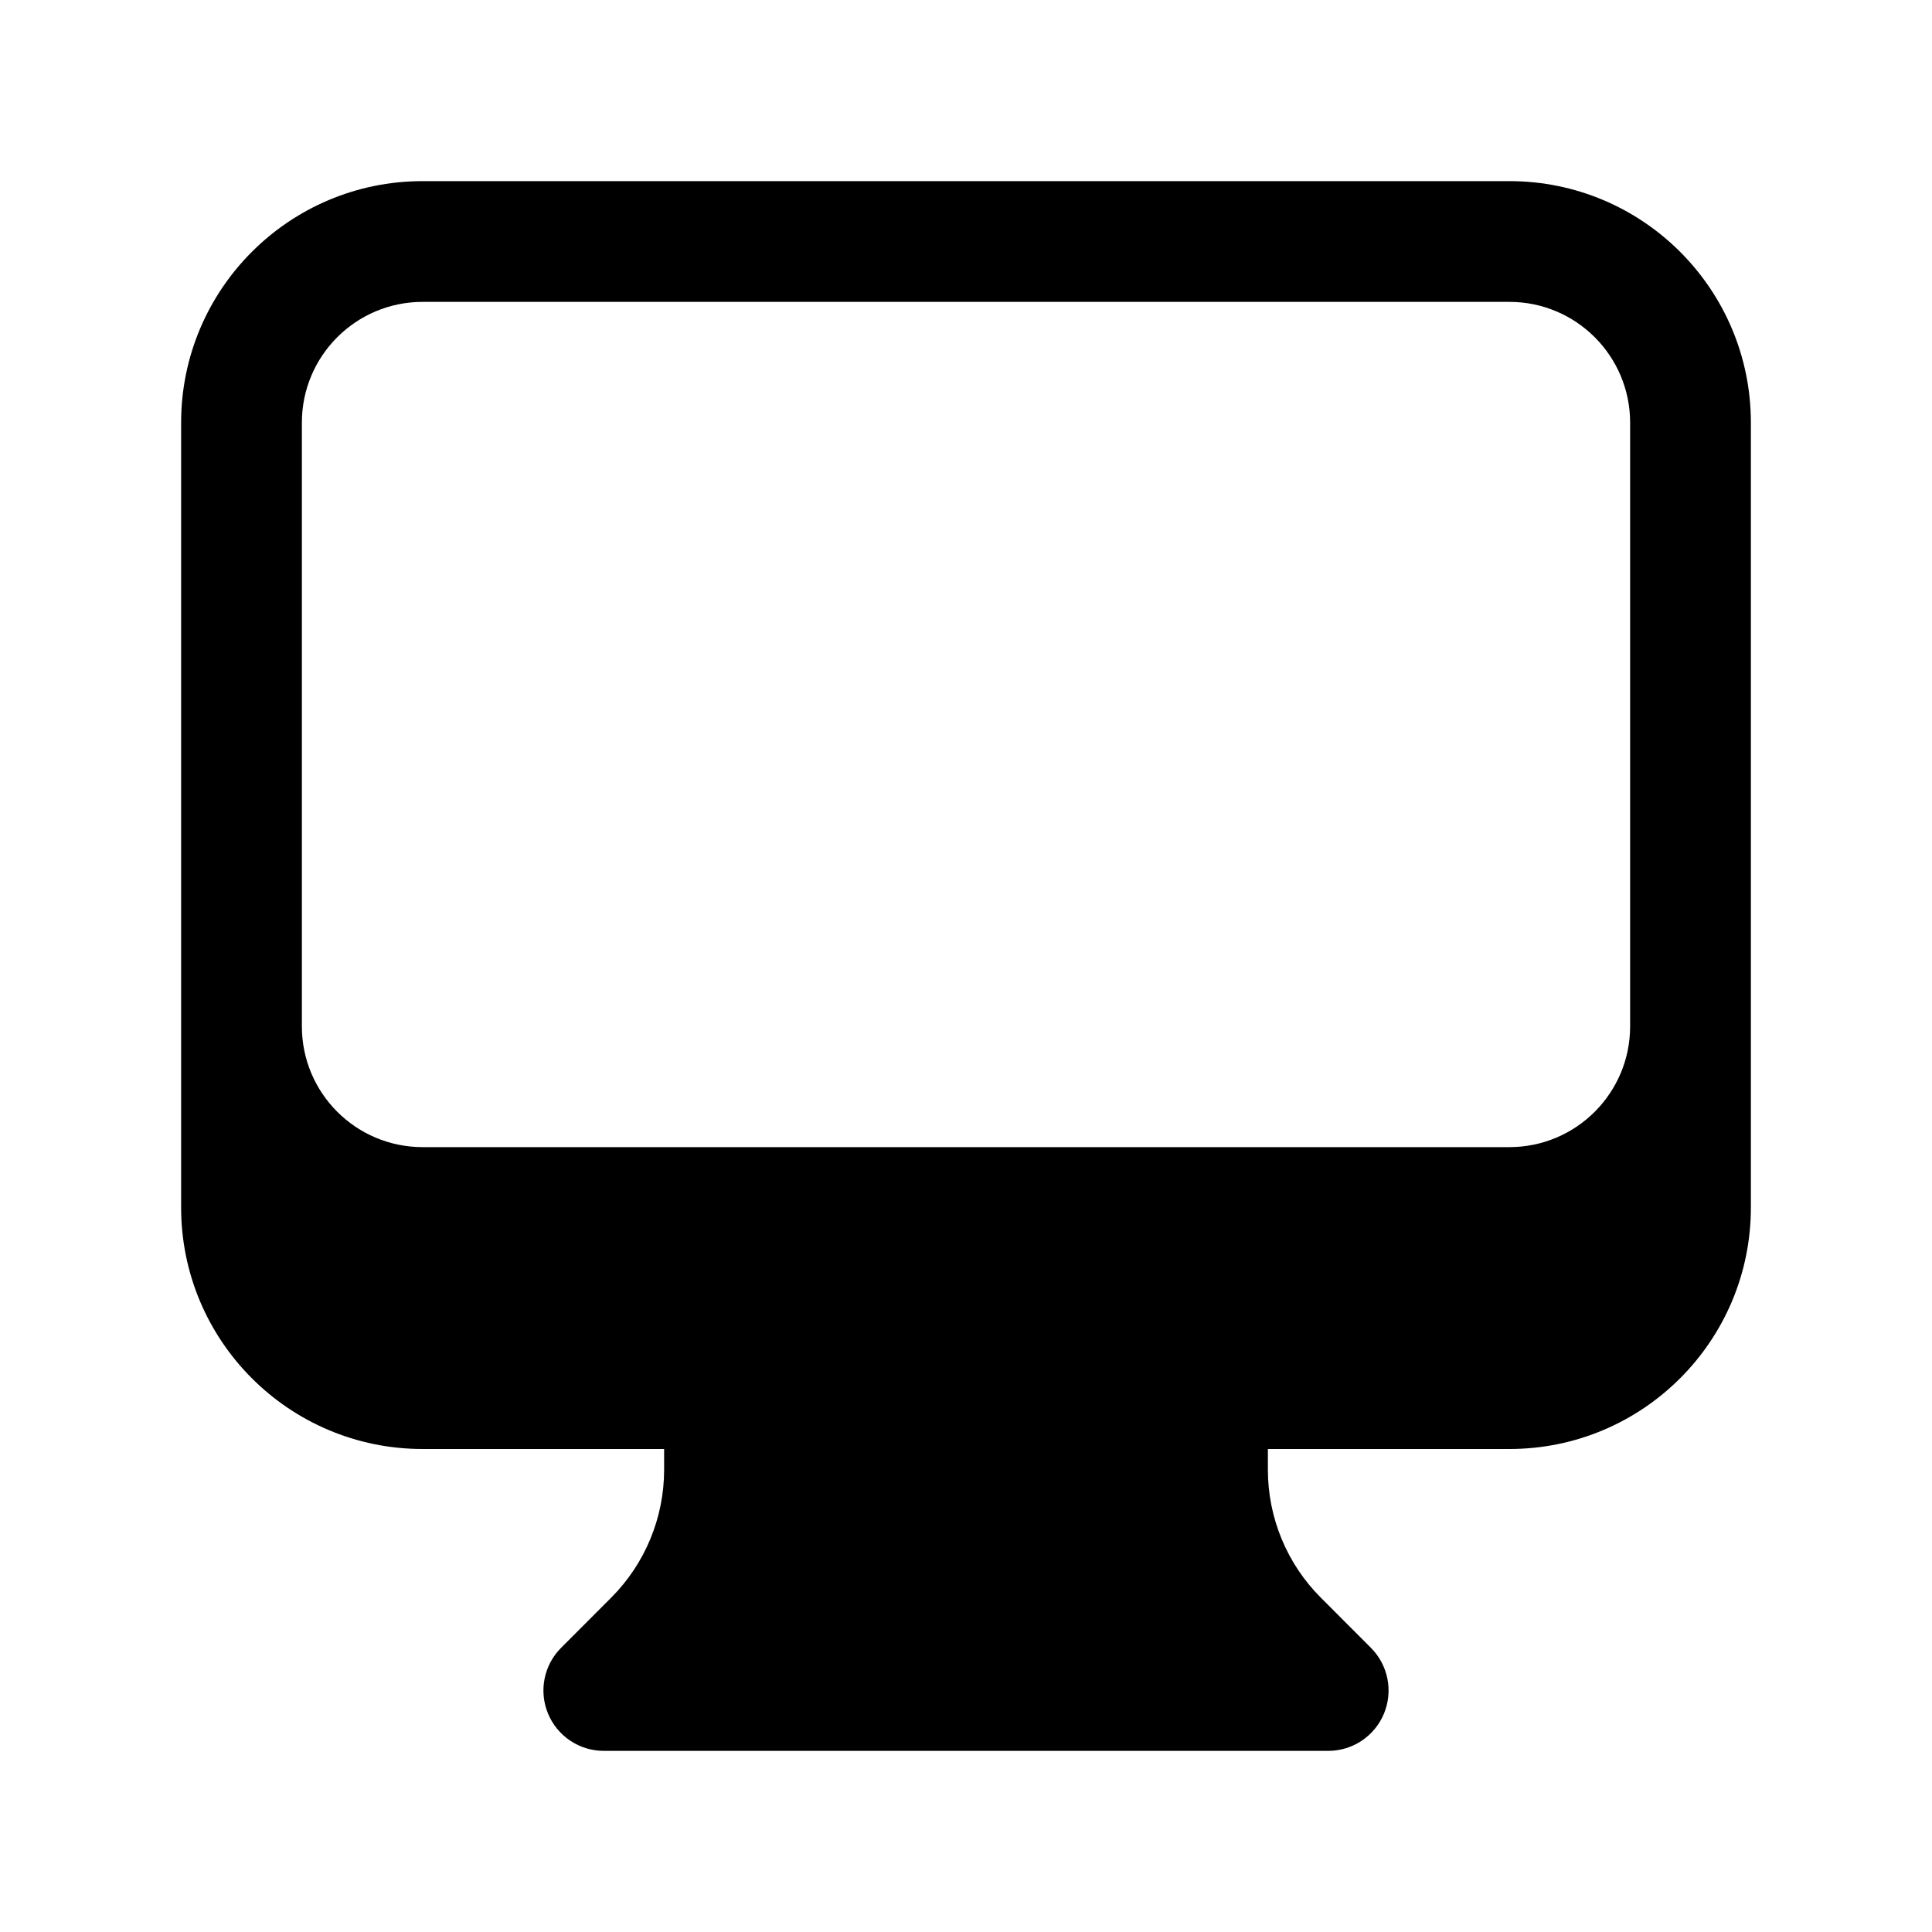
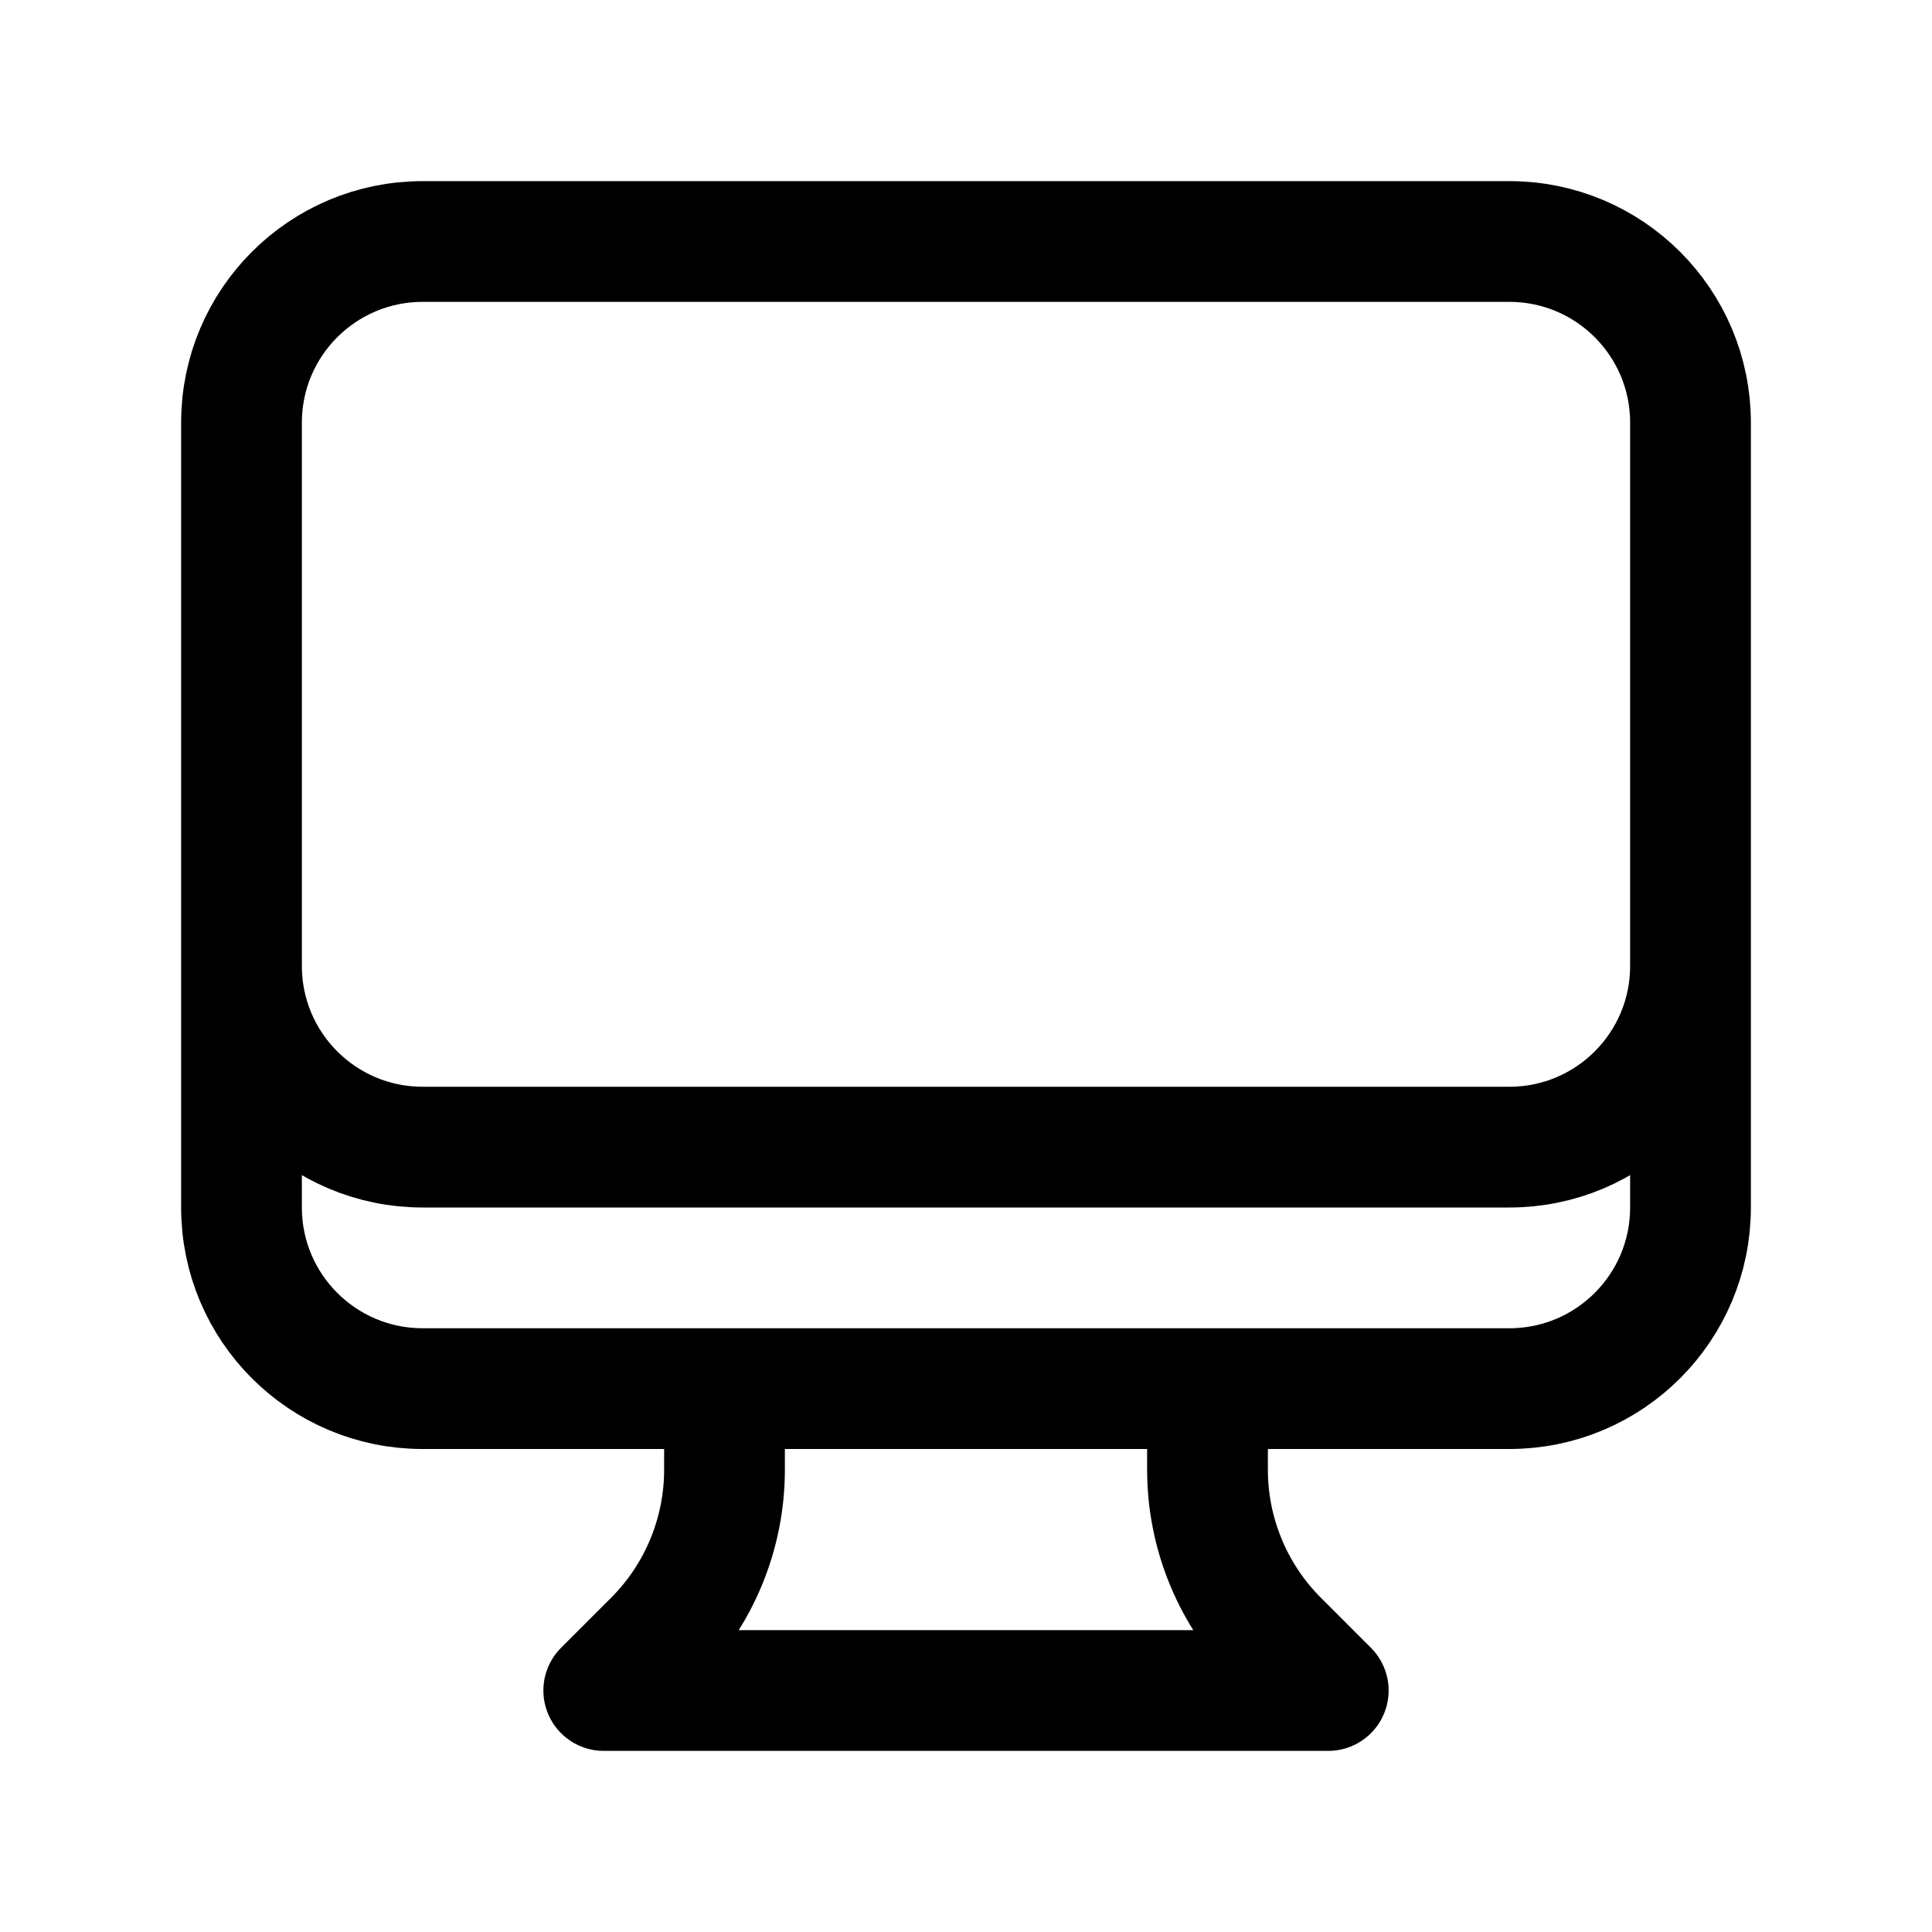
- <svg xmlns="http://www.w3.org/2000/svg" viewBox="0 0 24 24" fill="currentColor" class="size-6">
-   <path fill-rule="evenodd" d="M2.25 5.25a3 3 0 0 1 3-3h13.5a3 3 0 0 1 3 3V15a3 3 0 0 1-3 3h-3v.257c0 .597.237 1.17.659 1.591l.621.622a.75.75 0 0 1-.53 1.28h-9a.75.75 0 0 1-.53-1.28l.621-.622a2.25 2.25 0 0 0 .659-1.59V18h-3a3 3 0 0 1-3-3V5.25Zm1.5 0v7.5a1.5 1.5 0 0 0 1.5 1.5h13.5a1.5 1.5 0 0 0 1.5-1.5v-7.5a1.5 1.5 0 0 0-1.5-1.5H5.25a1.5 1.5 0 0 0-1.5 1.5Z" clip-rule="evenodd" />
+ <svg xmlns="http://www.w3.org/2000/svg" fill="none" viewBox="0 0 24 24" stroke-width="1.5" stroke="currentColor" class="size-6">
+   <path stroke-linecap="round" stroke-linejoin="round" d="M9 17.25v1.007a3 3 0 0 1-.879 2.122L7.5 21h9l-.621-.621A3 3 0 0 1 15 18.257V17.25m6-12V15a2.25 2.25 0 0 1-2.25 2.25H5.25A2.25 2.25 0 0 1 3 15V5.25m18 0A2.25 2.25 0 0 0 18.75 3H5.25A2.25 2.25 0 0 0 3 5.25m18 0V12a2.25 2.25 0 0 1-2.25 2.25H5.25A2.25 2.25 0 0 1 3 12V5.25" />
</svg>
